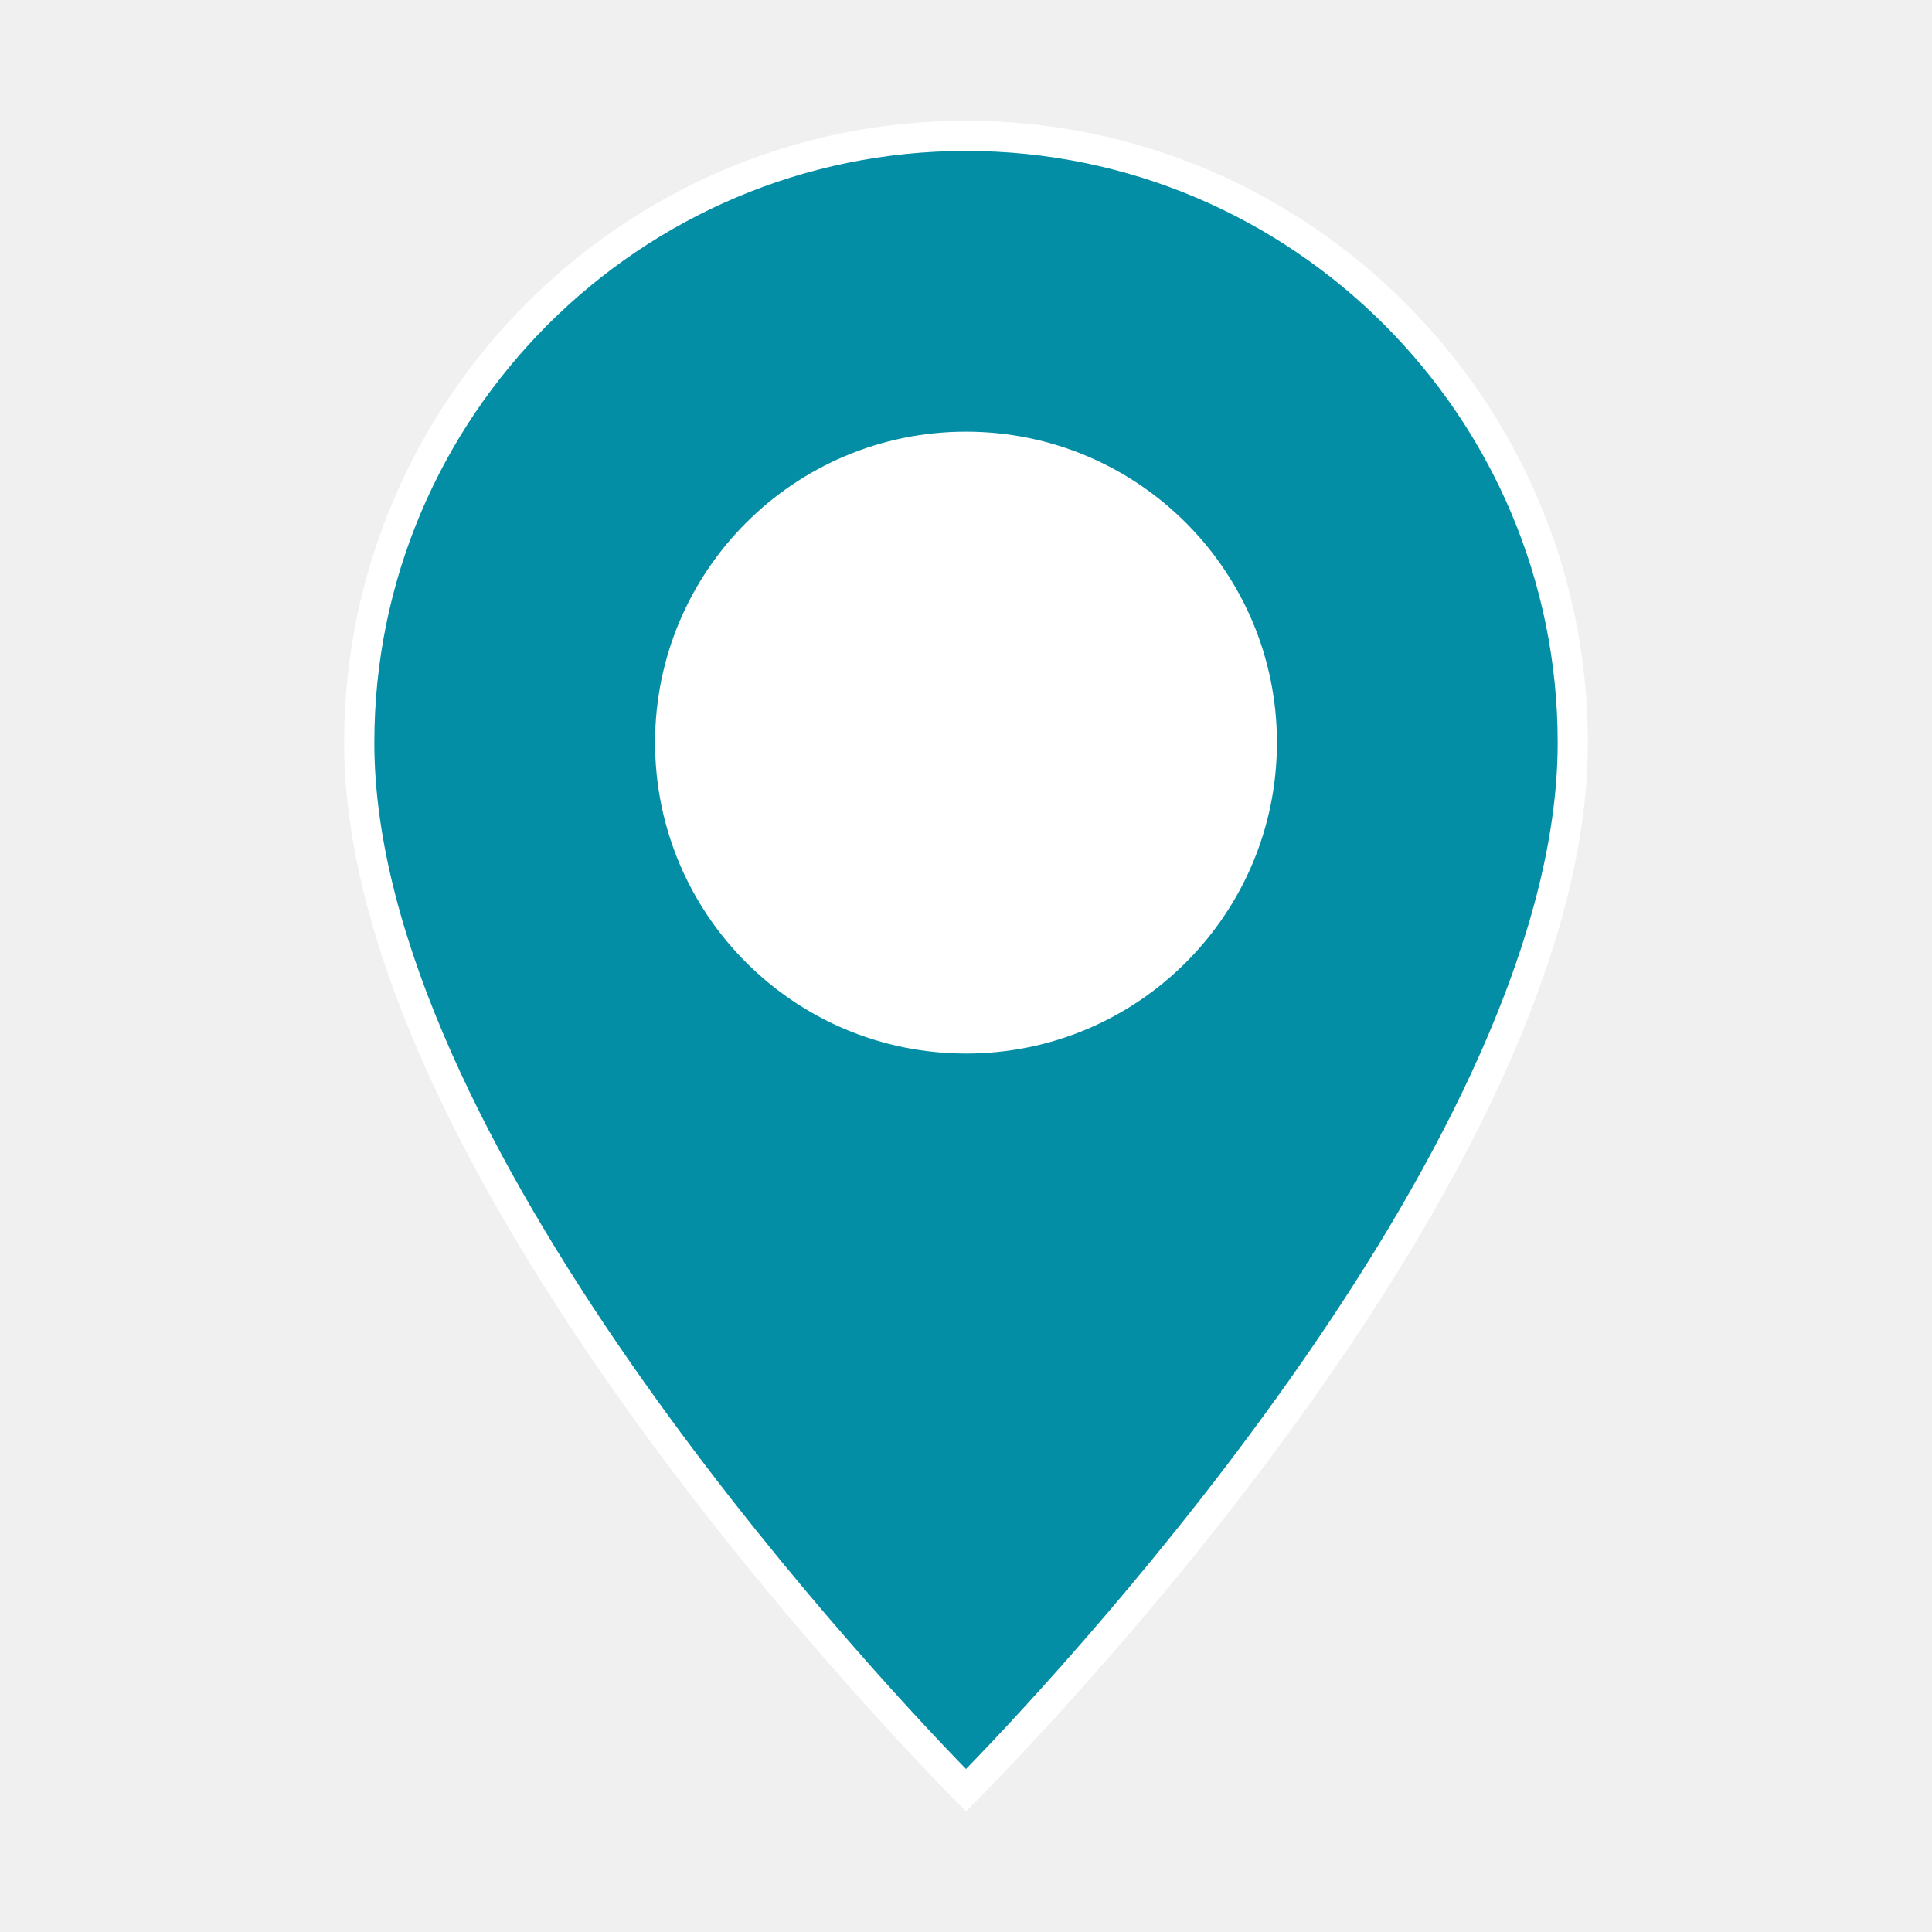
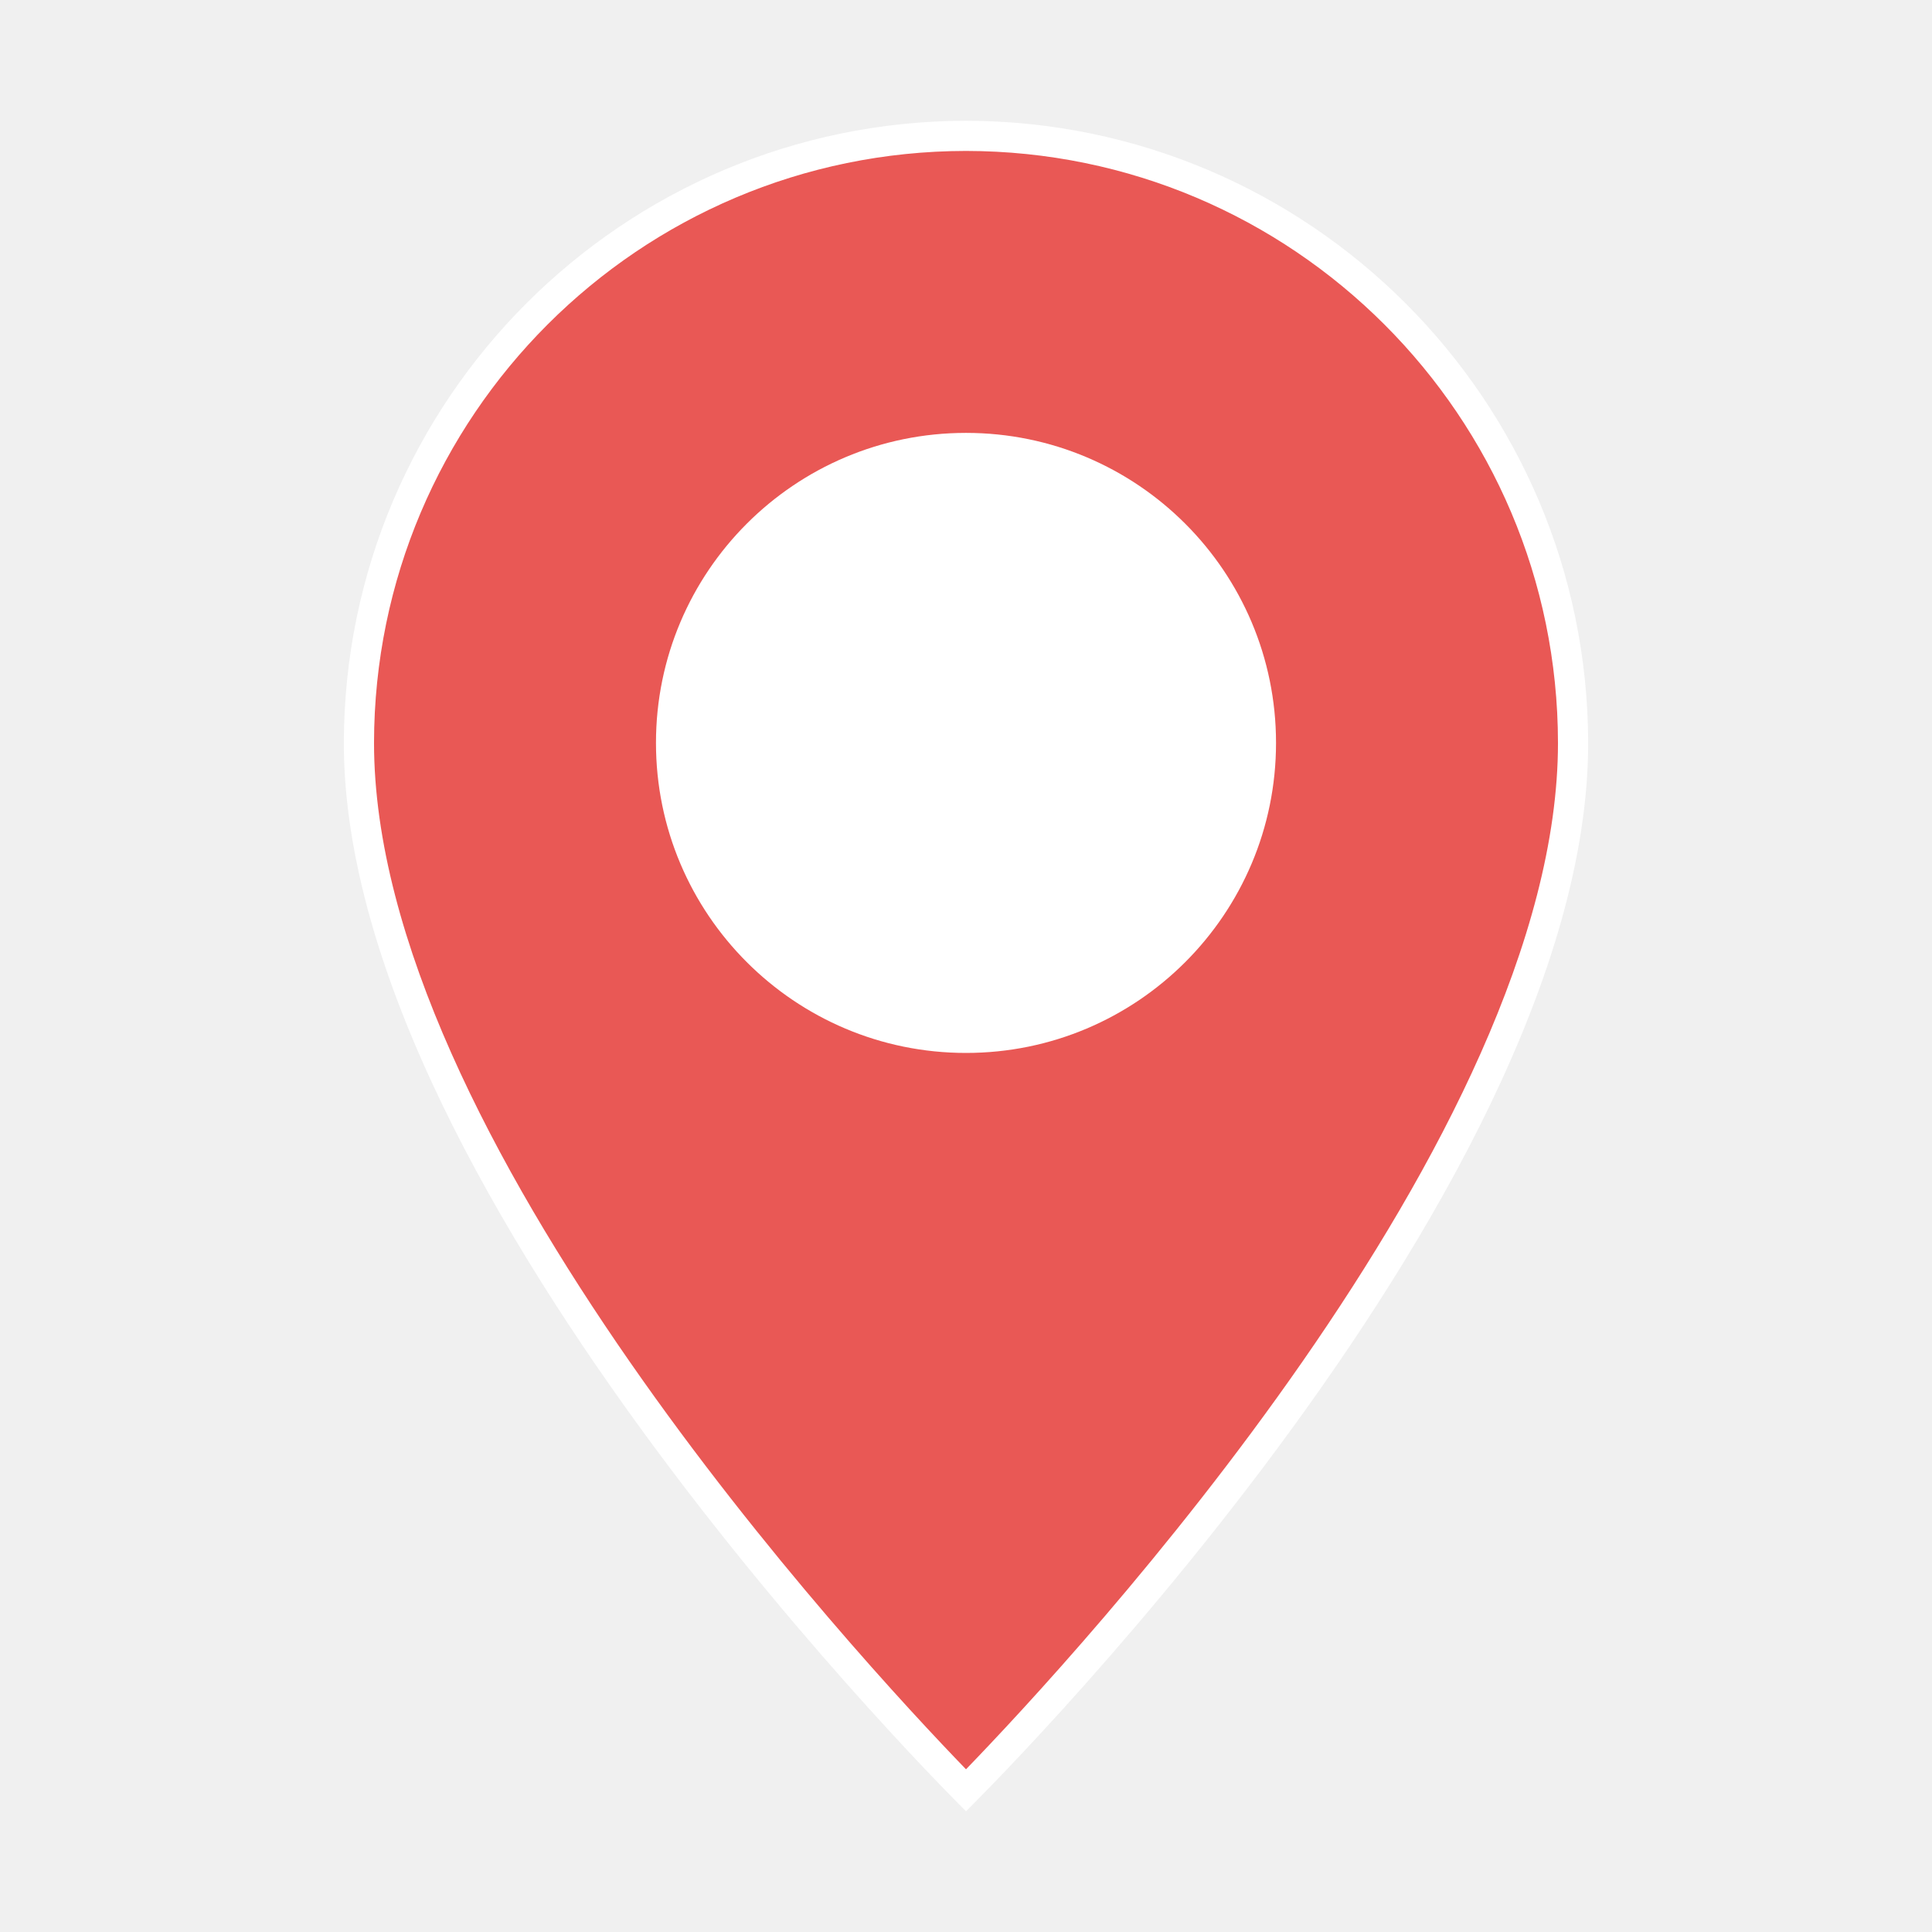
- <svg xmlns="http://www.w3.org/2000/svg" version="1.1" x="0px" y="0px" viewBox="0 0 64 64" style="enable-background:new 0 0 64 64;" xml:space="preserve">
-   <style type="text/css">
- 	.st0{fill:none;}
- 	.st1{fill:#5D9B99;stroke:#FFFFFF;stroke-width:0.25;stroke-miterlimit:10;}
- 	.st2{fill:#FFFFFF;}
- 	.st3{fill:#038EA5;}
- 	.st4{fill:#CACACA;}
- 	.st5{fill:#5D9B99;}
- 	.st6{fill:none;stroke:#038EA5;stroke-width:3;stroke-miterlimit:10;}
- 	.st7{fill:#038EA5;stroke:#CACACA;stroke-miterlimit:10;}
- 	.st8{fill:#FFFFFF;stroke:#038EA5;stroke-miterlimit:10;}
- 	.st9{fill:none;stroke:#038EA5;stroke-miterlimit:10;}
- 	.st10{clip-path:url(#SVGID_2_);fill:#038EA5;}
- 	.st11{fill:#CECECE;}
- </style>
-   <g id="c-map_x5F__x5F_function--other">
- </g>
-   <g id="c-map_x5F__x5F_function--target">
- </g>
-   <g id="c-map_x5F__x5F_function--all">
- </g>
-   <g id="c-map_x5F__x5F_pin--small">
- </g>
-   <g id="c-map_x5F__x5F_pin--medium">
- </g>
-   <g id="c-map_x5F__x5F_pin--large">
-     <rect class="st0" width="64" height="64" />
-     <g id="pin_x5F_m">
-       <g>
-         <path class="st3" d="M32,59.3c-2.7-2.8-20.1-21-20.1-34.7c0-11.1,9-20.1,20.1-20.1s20.1,9,20.1,20.1C52.1,38.3,34.7,56.5,32,59.3     z" />
-         <path class="st2" d="M32,5c10.8,0,19.6,8.8,19.6,19.6c0,13-16,30.3-19.6,34c-3.6-3.7-19.6-21-19.6-34C12.4,13.8,21.2,5,32,5      M32,4c-11.4,0-20.6,9.3-20.6,20.6C11.4,39.7,32,60,32,60s20.6-20.2,20.6-35.4C52.6,13.3,43.4,4,32,4L32,4z" />
+ <svg xmlns="http://www.w3.org/2000/svg" viewBox="0 0 64 64">
+   <defs>
+     <style>.cls-1{fill:#e95855;}.cls-2{fill:#fff;}.cls-3{fill:none;}</style>
+   </defs>
+   <g id="レイヤー_2" data-name="レイヤー 2">
+     <g id="c-map__pin--large">
+       <g id="pin_m">
+         <path class="cls-1" d="M32,59.29c-2.71-2.76-20.11-21-20.11-34.68a20.11,20.11,0,0,1,40.22,0C52.11,38.32,34.71,56.54,32,59.29Z" />
+         <path class="cls-2" d="M32,5A19.63,19.63,0,0,1,51.61,24.61c0,13-16,30.27-19.61,34-3.58-3.7-19.61-21-19.61-34A19.63,19.63,0,0,1,32,5m0-1A20.65,20.65,0,0,0,11.39,24.61C11.39,39.7,32,60,32,60S52.61,39.78,52.61,24.61A20.65,20.65,0,0,0,32,4Z" />
+         <circle class="cls-2" cx="32" cy="24.61" r="10.27" />
      </g>
-       <circle class="st2" cx="32" cy="24.6" r="10.3" />
+       <rect class="cls-3" width="64" height="64" />
    </g>
  </g>
-   <g id="c-carousel_x5F_next">
- </g>
-   <g id="c-carousel_x5F_prev">
- </g>
-   <g id="c-link_x5F_external">
- </g>
-   <g id="c-card_x5F_schedule">
- </g>
-   <g id="c-card_x5F_wireframe">
- </g>
-   <g id="c-card_x5F_definition">
- </g>
-   <g id="c-card_x5F_version">
- </g>
-   <g id="c-card_x5F_developer">
- </g>
-   <g id="c-card_x5F_cms">
- </g>
-   <g id="c-card_x5F_javascript">
- </g>
-   <g id="c-card_x5F_css">
- </g>
-   <g id="c-card_x5F_html">
- </g>
-   <g id="c-card_x5F_sort">
- </g>
-   <g id="c-card_x5F_leader">
- </g>
-   <g id="c-card_x5F_comment">
- </g>
-   <g id="tone_x26_manner">
- </g>
-   <g id="guide">
- </g>
</svg>
